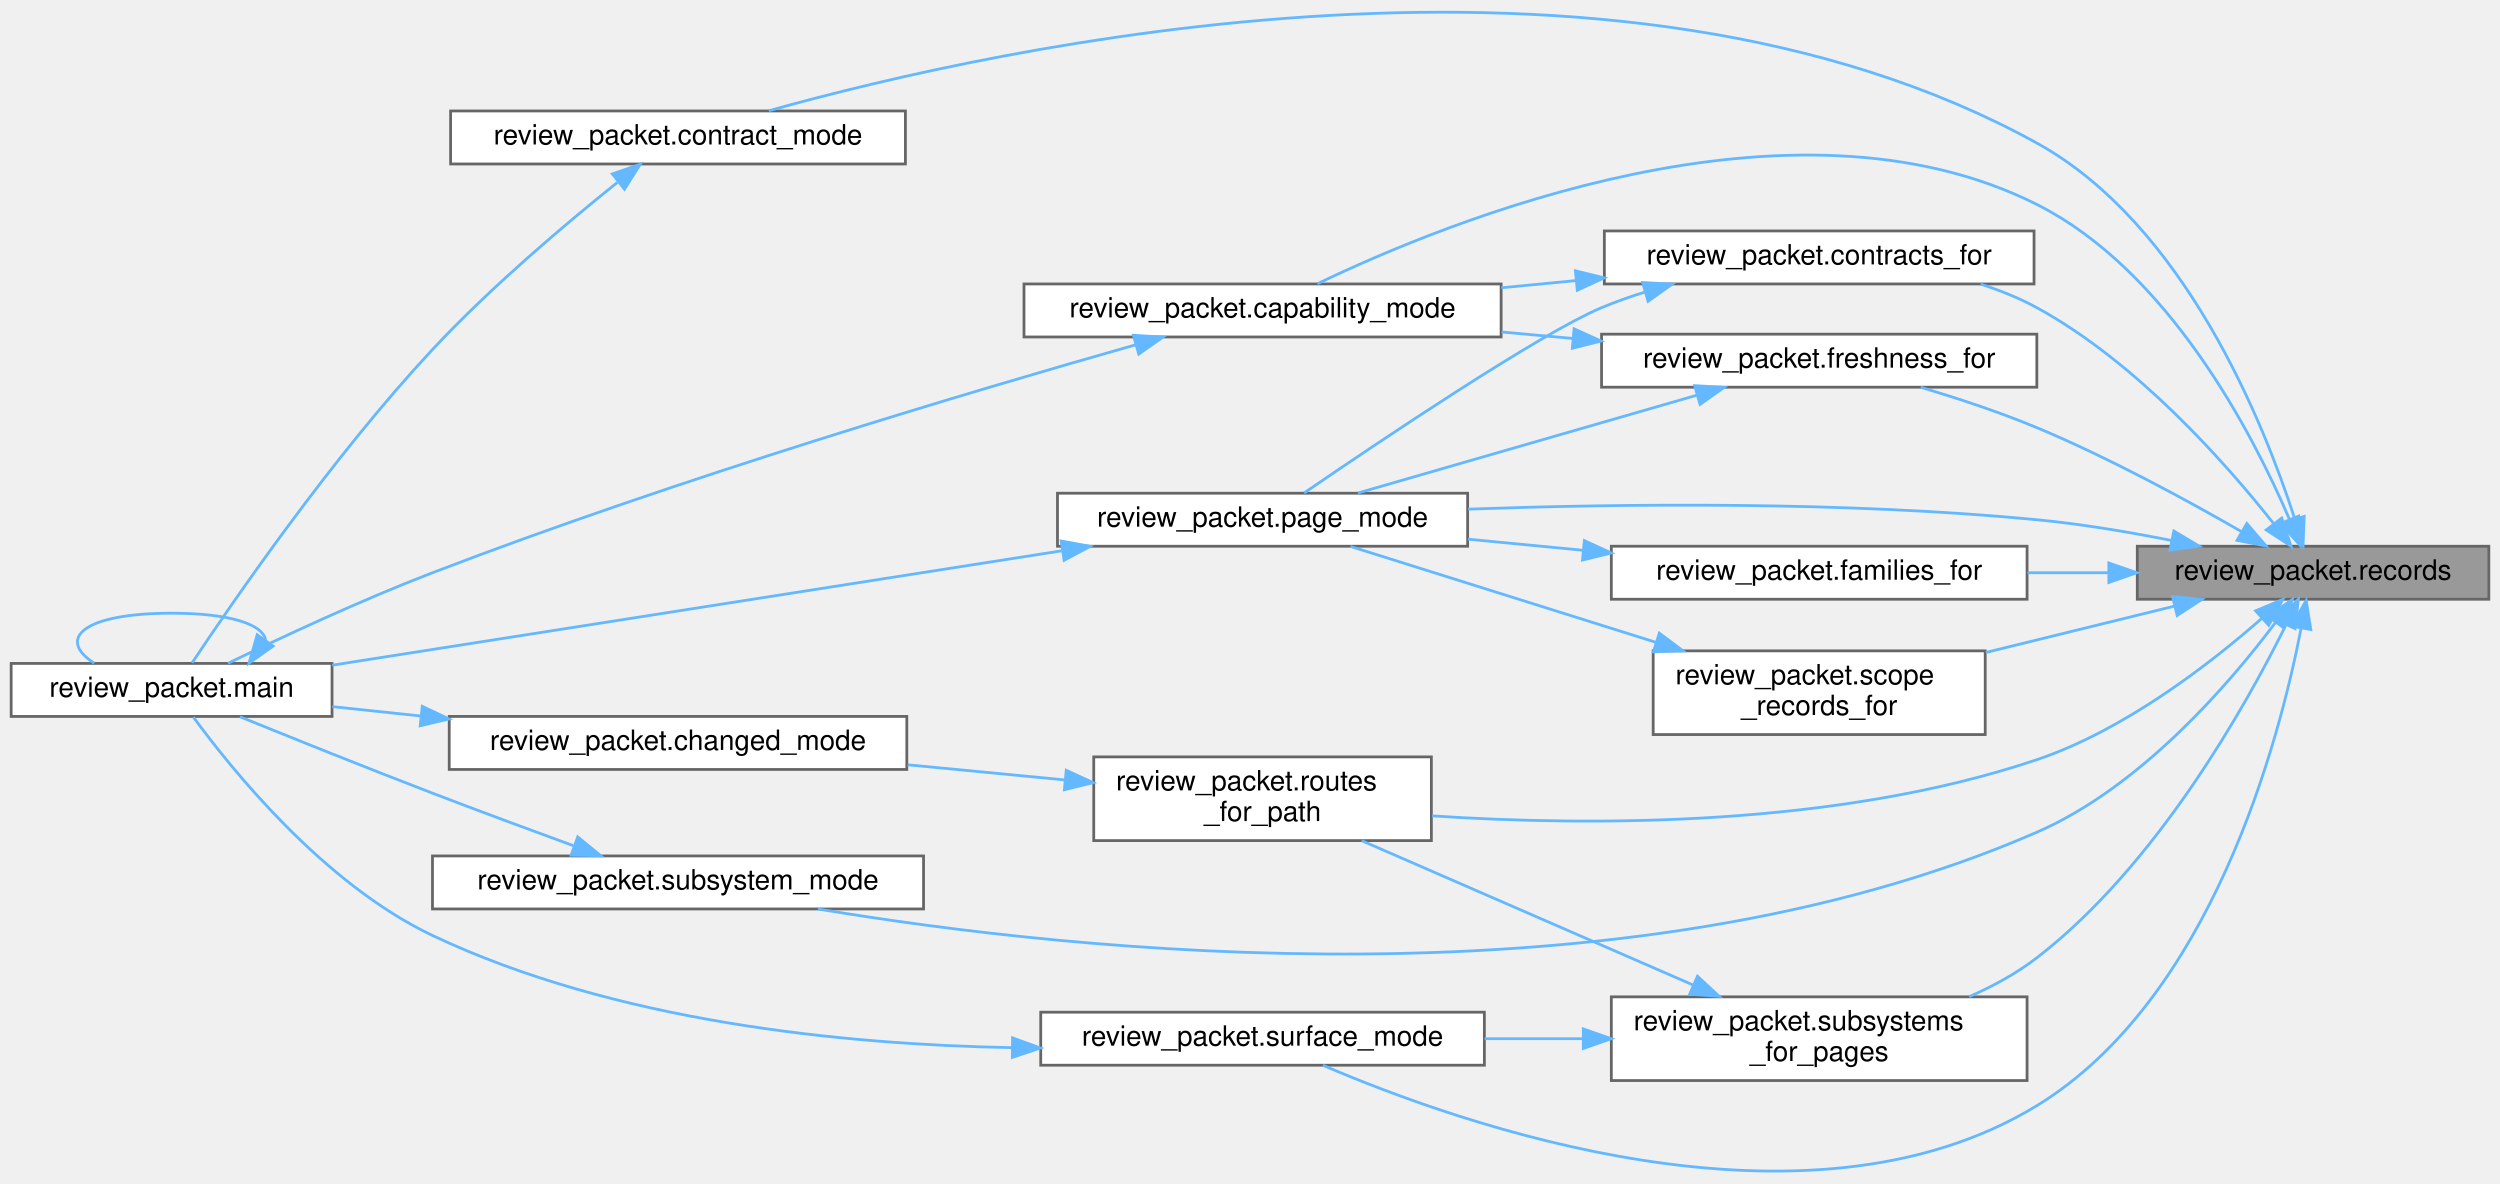
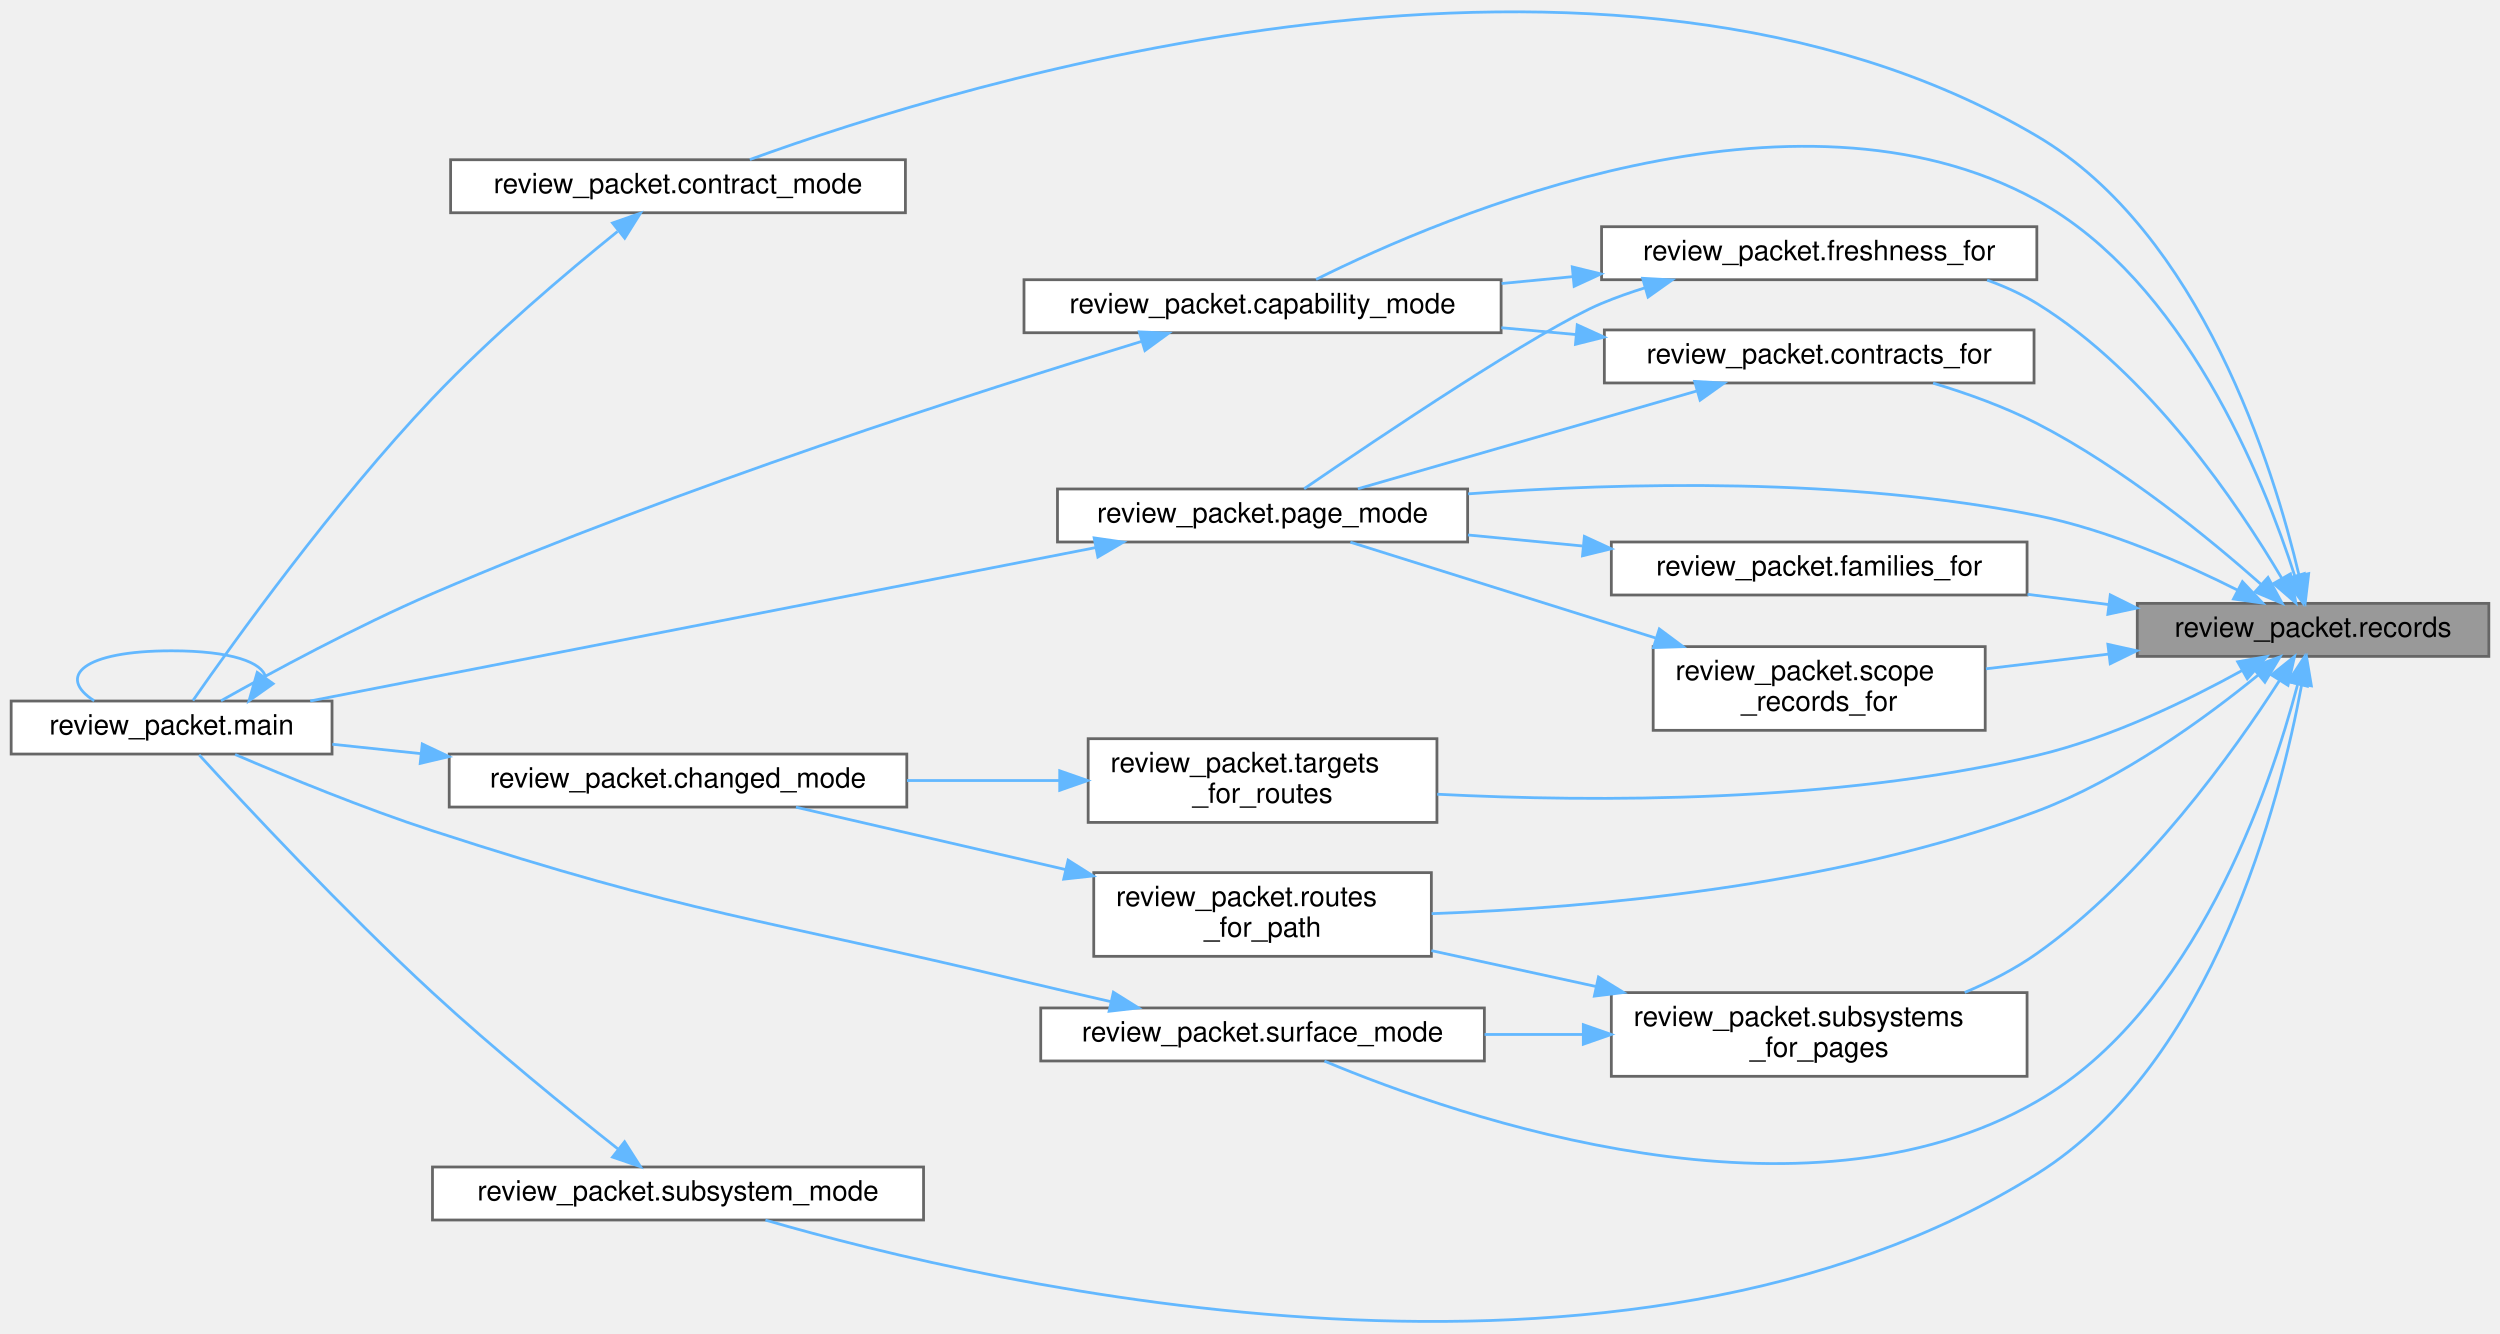
- <svg xmlns="http://www.w3.org/2000/svg" xmlns:xlink="http://www.w3.org/1999/xlink" width="896pt" height="424pt" viewBox="0.00 0.00 896.00 423.98">
-   <g id="graph0" class="graph" transform="scale(1 1) rotate(0) translate(4 419.98)">
+ <svg xmlns="http://www.w3.org/2000/svg" xmlns:xlink="http://www.w3.org/1999/xlink" width="896pt" height="478pt" viewBox="0.00 0.00 896.00 477.96">
+   <g id="graph0" class="graph" transform="scale(1 1) rotate(0) translate(4 473.96)">
    <g id="Node000001" class="node">
      <g id="a_Node000001">
        <a xlink:title="Read one registry list.">
-           <polygon fill="#999999" stroke="#666666" points="888,-224.22 762,-224.22 762,-205.22 888,-205.22 888,-224.22" />
-           <text text-anchor="middle" x="825" y="-212.22" font-family="Helvetica,sans-Serif" font-size="10.00">review_packet.records</text>
+           <polygon fill="#999999" stroke="#666666" points="888,-257.73 762,-257.73 762,-238.73 888,-238.73 888,-257.73" />
+           <text text-anchor="middle" x="825" y="-245.73" font-family="Helvetica,sans-Serif" font-size="10.00">review_packet.records</text>
        </a>
      </g>
    </g>
    <g id="Node000002" class="node">
      <g id="a_Node000002">
        <a xlink:href="namespacereview__packet.html#ada2cca733865e7ba2260793750ecdca0" target="_top" xlink:title="Join one capability family across symbols, pages, contracts, evidence, and subsystems.">
-           <polygon fill="white" stroke="#666666" points="534,-318.22 363,-318.22 363,-299.22 534,-299.22 534,-318.22" />
-           <text text-anchor="middle" x="448.5" y="-306.22" font-family="Helvetica,sans-Serif" font-size="10.00">review_packet.capability_mode</text>
+           <polygon fill="white" stroke="#666666" points="534,-373.73 363,-373.73 363,-354.73 534,-354.73 534,-373.73" />
+           <text text-anchor="middle" x="448.5" y="-361.73" font-family="Helvetica,sans-Serif" font-size="10.00">review_packet.capability_mode</text>
        </a>
      </g>
    </g>
    <g id="edge1_Node000001_Node000002" class="edge">
      <g id="a_edge1_Node000001_Node000002">
        <a xlink:title=" ">
-           <path fill="none" stroke="#63b8ff" d="M816.49,-233.99C803.4,-264.52 773.21,-322.97 726,-346.72 637.7,-391.14 514.55,-340.64 468.16,-318.29" />
-           <polygon fill="#63b8ff" stroke="#63b8ff" points="819.84,-235.04 820.4,-224.46 813.37,-232.38 819.84,-235.04" />
+           <path fill="none" stroke="#63b8ff" d="M818.41,-267.66C807.32,-302.16 778.89,-373.19 726,-402.23 638.92,-450.03 514,-396.9 467.68,-373.84" />
+           <polygon fill="#63b8ff" stroke="#63b8ff" points="821.84,-268.43 821.41,-257.85 815.14,-266.39 821.84,-268.43" />
        </a>
      </g>
    </g>
    <g id="Node000004" class="node">
      <g id="a_Node000004">
        <a xlink:href="namespacereview__packet.html#a4d99a2f7cbe64e89501531bdda6655b3" target="_top" xlink:title="Print a review packet for one invariant contract.">
-           <polygon fill="white" stroke="#666666" points="320.5,-380.22 157.5,-380.22 157.5,-361.22 320.5,-361.22 320.5,-380.22" />
-           <text text-anchor="middle" x="239" y="-368.22" font-family="Helvetica,sans-Serif" font-size="10.00">review_packet.contract_mode</text>
+           <polygon fill="white" stroke="#666666" points="320.5,-416.73 157.5,-416.73 157.5,-397.73 320.5,-397.73 320.5,-416.73" />
+           <text text-anchor="middle" x="239" y="-404.73" font-family="Helvetica,sans-Serif" font-size="10.00">review_packet.contract_mode</text>
        </a>
      </g>
    </g>
    <g id="edge4_Node000001_Node000004" class="edge">
      <g id="a_edge4_Node000001_Node000004">
        <a xlink:title=" ">
-           <path fill="none" stroke="#63b8ff" d="M818.4,-234.14C807.29,-268.6 778.83,-339.58 726,-368.72 574.18,-452.47 352.93,-403.05 271.55,-380.3" />
-           <polygon fill="#63b8ff" stroke="#63b8ff" points="821.82,-234.92 821.41,-224.33 815.13,-232.87 821.82,-234.92" />
+           <path fill="none" stroke="#63b8ff" d="M819.98,-267.8C810.92,-306.15 784.94,-390.49 726,-425.23 571.97,-516.01 340.24,-444.29 264.74,-416.79" />
+           <polygon fill="#63b8ff" stroke="#63b8ff" points="823.43,-268.4 822.18,-257.87 816.6,-266.88 823.43,-268.4" />
        </a>
      </g>
    </g>
    <g id="Node000005" class="node">
      <g id="a_Node000005">
        <a xlink:href="namespacereview__packet.html#ae1326273c5c1e1db0f1ac0ab76658772" target="_top" xlink:title="Invariant contracts that own or depend on a page.">
-           <polygon fill="white" stroke="#666666" points="725,-337.22 571,-337.22 571,-318.22 725,-318.22 725,-337.22" />
-           <text text-anchor="middle" x="648" y="-325.22" font-family="Helvetica,sans-Serif" font-size="10.00">review_packet.contracts_for</text>
+           <polygon fill="white" stroke="#666666" points="725,-355.73 571,-355.73 571,-336.73 725,-336.73 725,-355.73" />
+           <text text-anchor="middle" x="648" y="-343.73" font-family="Helvetica,sans-Serif" font-size="10.00">review_packet.contracts_for</text>
        </a>
      </g>
    </g>
    <g id="edge6_Node000001_Node000005" class="edge">
      <g id="a_edge6_Node000001_Node000005">
        <a xlink:title=" ">
-           <path fill="none" stroke="#63b8ff" d="M810.9,-232.29C793.81,-253.91 761.83,-290.16 726,-309.72 719.73,-313.14 712.84,-315.92 705.82,-318.17" />
-           <polygon fill="#63b8ff" stroke="#63b8ff" points="813.76,-234.32 817.09,-224.26 808.21,-230.05 813.76,-234.32" />
+           <path fill="none" stroke="#63b8ff" d="M806.5,-264.44C787.82,-281 756.73,-306.45 726,-322.23 714.42,-328.18 701.09,-332.97 688.81,-336.66" />
+           <polygon fill="#63b8ff" stroke="#63b8ff" points="808.85,-267.03 813.94,-257.74 804.17,-261.83 808.85,-267.03" />
        </a>
      </g>
    </g>
    <g id="Node000006" class="node">
      <g id="a_Node000006">
        <a xlink:href="namespacereview__packet.html#a79c73169612996a0e680ac89ebad7ec6" target="_top" xlink:title="Print the original page-scoped review packet with explicit route status and xrefs.">
-           <polygon fill="white" stroke="#666666" points="522,-243.22 375,-243.22 375,-224.22 522,-224.22 522,-243.22" />
-           <text text-anchor="middle" x="448.5" y="-231.22" font-family="Helvetica,sans-Serif" font-size="10.00">review_packet.page_mode</text>
+           <polygon fill="white" stroke="#666666" points="522,-298.73 375,-298.73 375,-279.73 522,-279.73 522,-298.73" />
+           <text text-anchor="middle" x="448.5" y="-286.73" font-family="Helvetica,sans-Serif" font-size="10.00">review_packet.page_mode</text>
        </a>
      </g>
    </g>
    <g id="edge15_Node000001_Node000006" class="edge">
      <g id="a_edge15_Node000001_Node000006">
        <a xlink:title=" ">
-           <path fill="none" stroke="#63b8ff" d="M774.35,-226.26C758.95,-229.32 741.85,-232.2 726,-233.72 657.07,-240.34 578.03,-239.5 522.16,-237.51" />
-           <polygon fill="#63b8ff" stroke="#63b8ff" points="775.11,-229.68 784.2,-224.23 773.7,-222.82 775.11,-229.68" />
+           <path fill="none" stroke="#63b8ff" d="M797.94,-262.48C778.69,-272.16 751.52,-284.1 726,-289.23 657.87,-302.9 578.39,-301.11 522.17,-296.98" />
+           <polygon fill="#63b8ff" stroke="#63b8ff" points="799.69,-265.52 806.96,-257.82 796.47,-259.3 799.69,-265.52" />
        </a>
      </g>
    </g>
    <g id="Node000007" class="node">
      <g id="a_Node000007">
        <a xlink:href="namespacereview__packet.html#aee0c069840ddc8ddb8f134d16e378594" target="_top" xlink:title="Capability families whose entries live on a page.">
-           <polygon fill="white" stroke="#666666" points="722.5,-224.22 573.5,-224.22 573.5,-205.22 722.5,-205.22 722.5,-224.22" />
-           <text text-anchor="middle" x="648" y="-212.22" font-family="Helvetica,sans-Serif" font-size="10.00">review_packet.families_for</text>
+           <polygon fill="white" stroke="#666666" points="722.5,-279.73 573.5,-279.73 573.5,-260.73 722.5,-260.73 722.5,-279.73" />
+           <text text-anchor="middle" x="648" y="-267.73" font-family="Helvetica,sans-Serif" font-size="10.00">review_packet.families_for</text>
        </a>
      </g>
    </g>
    <g id="edge10_Node000001_Node000007" class="edge">
      <g id="a_edge10_Node000001_Node000007">
        <a xlink:title=" ">
-           <path fill="none" stroke="#63b8ff" d="M751.57,-214.72C742.02,-214.72 732.23,-214.72 722.66,-214.72" />
-           <polygon fill="#63b8ff" stroke="#63b8ff" points="751.81,-218.22 761.81,-214.72 751.81,-211.22 751.81,-218.22" />
+           <path fill="none" stroke="#63b8ff" d="M751.87,-257.29C742.23,-258.51 732.33,-259.75 722.66,-260.97" />
+           <polygon fill="#63b8ff" stroke="#63b8ff" points="752.32,-260.77 761.81,-256.05 751.45,-253.82 752.32,-260.77" />
        </a>
      </g>
    </g>
    <g id="Node000008" class="node">
      <g id="a_Node000008">
        <a xlink:href="namespacereview__packet.html#aeeb2b5401e01345583e5bab3e28b0784" target="_top" xlink:title="Freshness surfaces that route review to a page.">
-           <polygon fill="white" stroke="#666666" points="726,-300.22 570,-300.22 570,-281.22 726,-281.22 726,-300.22" />
-           <text text-anchor="middle" x="648" y="-288.22" font-family="Helvetica,sans-Serif" font-size="10.00">review_packet.freshness_for</text>
+           <polygon fill="white" stroke="#666666" points="726,-392.73 570,-392.73 570,-373.73 726,-373.73 726,-392.73" />
+           <text text-anchor="middle" x="648" y="-380.73" font-family="Helvetica,sans-Serif" font-size="10.00">review_packet.freshness_for</text>
        </a>
      </g>
    </g>
    <g id="edge12_Node000001_Node000008" class="edge">
      <g id="a_edge12_Node000001_Node000008">
        <a xlink:title=" ">
-           <path fill="none" stroke="#63b8ff" d="M799.34,-229.46C779.88,-240.67 751.82,-255.96 726,-266.72 712.69,-272.27 697.62,-277.24 684.37,-281.2" />
-           <polygon fill="#63b8ff" stroke="#63b8ff" points="801.27,-232.38 808.15,-224.32 797.75,-226.33 801.27,-232.38" />
+           <path fill="none" stroke="#63b8ff" d="M813.73,-266.82C798.25,-293.01 766.42,-340.36 726,-365.23 720.5,-368.61 714.43,-371.35 708.18,-373.59" />
+           <polygon fill="#63b8ff" stroke="#63b8ff" points="816.9,-268.32 818.84,-257.9 810.83,-264.84 816.9,-268.32" />
        </a>
      </g>
    </g>
    <g id="Node000009" class="node">
      <g id="a_Node000009">
        <a xlink:href="namespacereview__packet.html#af7ff620cc10e314e11ce285ea72ff5de" target="_top" xlink:title="Find declared capabilities, surfaces, contracts, and subsystems touching a path.">
-           <polygon fill="white" stroke="#666666" points="509,-148.72 388,-148.72 388,-118.72 509,-118.72 509,-148.72" />
-           <text text-anchor="start" x="396" y="-136.72" font-family="Helvetica,sans-Serif" font-size="10.00">review_packet.routes</text>
-           <text text-anchor="middle" x="448.5" y="-125.72" font-family="Helvetica,sans-Serif" font-size="10.00">_for_path</text>
+           <polygon fill="white" stroke="#666666" points="509,-161.23 388,-161.23 388,-131.23 509,-131.23 509,-161.23" />
+           <text text-anchor="start" x="396" y="-149.23" font-family="Helvetica,sans-Serif" font-size="10.00">review_packet.routes</text>
+           <text text-anchor="middle" x="448.5" y="-138.23" font-family="Helvetica,sans-Serif" font-size="10.00">_for_path</text>
        </a>
      </g>
    </g>
    <g id="edge16_Node000001_Node000009" class="edge">
      <g id="a_edge16_Node000001_Node000009">
        <a xlink:title=" ">
-           <path fill="none" stroke="#63b8ff" d="M806.62,-198.36C788.21,-182.18 757.5,-158.34 726,-147.72 654.38,-123.58 566.42,-123.81 509.21,-127.59" />
-           <polygon fill="#63b8ff" stroke="#63b8ff" points="804.41,-201.07 814.17,-205.18 809.1,-195.88 804.41,-201.07" />
+           <path fill="none" stroke="#63b8ff" d="M805.43,-232.13C786.72,-216.87 756.33,-194.62 726,-183.23 654.59,-156.4 566.39,-148.58 509.09,-146.53" />
+           <polygon fill="#63b8ff" stroke="#63b8ff" points="803.25,-234.87 813.17,-238.59 807.74,-229.49 803.25,-234.87" />
        </a>
      </g>
    </g>
    <g id="Node000011" class="node">
      <g id="a_Node000011">
        <a xlink:href="namespacereview__packet.html#a5070b1bf752362724ffd397e4095f170" target="_top" xlink:title="Scope records that name a page as a disclosure or activation surface.">
-           <polygon fill="white" stroke="#666666" points="707.5,-186.72 588.5,-186.72 588.5,-156.72 707.5,-156.72 707.5,-186.72" />
-           <text text-anchor="start" x="596.5" y="-174.72" font-family="Helvetica,sans-Serif" font-size="10.00">review_packet.scope</text>
-           <text text-anchor="middle" x="648" y="-163.72" font-family="Helvetica,sans-Serif" font-size="10.00">_records_for</text>
+           <polygon fill="white" stroke="#666666" points="707.5,-242.23 588.5,-242.23 588.5,-212.23 707.5,-212.23 707.5,-242.23" />
+           <text text-anchor="start" x="596.5" y="-230.23" font-family="Helvetica,sans-Serif" font-size="10.00">review_packet.scope</text>
+           <text text-anchor="middle" x="648" y="-219.23" font-family="Helvetica,sans-Serif" font-size="10.00">_records_for</text>
        </a>
      </g>
    </g>
    <g id="edge19_Node000001_Node000011" class="edge">
      <g id="a_edge19_Node000001_Node000011">
        <a xlink:title=" ">
-           <path fill="none" stroke="#63b8ff" d="M775.21,-202.73C754.27,-197.59 729.62,-191.53 707.69,-186.14" />
-           <polygon fill="#63b8ff" stroke="#63b8ff" points="774.62,-206.19 785.16,-205.18 776.29,-199.39 774.62,-206.19" />
+           <path fill="none" stroke="#63b8ff" d="M751.78,-239.56C737.13,-237.8 721.89,-235.97 707.77,-234.28" />
+           <polygon fill="#63b8ff" stroke="#63b8ff" points="751.46,-243.05 761.81,-240.76 752.3,-236.1 751.46,-243.05" />
        </a>
      </g>
    </g>
    <g id="Node000012" class="node">
      <g id="a_Node000012">
        <a xlink:href="namespacereview__packet.html#a324df8425a5f0180b7b9f8a609b6745b" target="_top" xlink:title="Join one subsystem across capability families, obligation pages, contracts, and evidence.">
-           <polygon fill="white" stroke="#666666" points="327,-113.22 151,-113.22 151,-94.22 327,-94.22 327,-113.22" />
-           <text text-anchor="middle" x="239" y="-101.22" font-family="Helvetica,sans-Serif" font-size="10.00">review_packet.subsystem_mode</text>
+           <polygon fill="white" stroke="#666666" points="327,-55.73 151,-55.73 151,-36.73 327,-36.73 327,-55.73" />
+           <text text-anchor="middle" x="239" y="-43.73" font-family="Helvetica,sans-Serif" font-size="10.00">review_packet.subsystem_mode</text>
        </a>
      </g>
    </g>
    <g id="edge21_Node000001_Node000012" class="edge">
      <g id="a_edge21_Node000001_Node000012">
        <a xlink:title=" ">
-           <path fill="none" stroke="#63b8ff" d="M811.55,-196.9C794.93,-174.76 763.23,-137.94 726,-121.72 577.96,-57.23 379.87,-79.05 289.13,-94.22" />
-           <polygon fill="#63b8ff" stroke="#63b8ff" points="808.82,-199.1 817.53,-205.12 814.48,-194.98 808.82,-199.1" />
+           <path fill="none" stroke="#63b8ff" d="M820.91,-228.52C813.29,-187.39 789.39,-92.95 726,-53.23 577.98,39.52 351.58,-13.14 270.33,-36.7" />
+           <polygon fill="#63b8ff" stroke="#63b8ff" points="817.51,-229.35 822.65,-238.61 824.4,-228.17 817.51,-229.35" />
        </a>
      </g>
    </g>
    <g id="Node000013" class="node">
      <g id="a_Node000013">
        <a xlink:href="namespacereview__packet.html#a51a99e1a48f5b6ff66dfdfac5af52dff" target="_top" xlink:title="Find subsystem records routed through any supplied page.">
-           <polygon fill="white" stroke="#666666" points="722.5,-62.72 573.5,-62.72 573.5,-32.72 722.5,-32.72 722.5,-62.72" />
-           <text text-anchor="start" x="581.5" y="-50.72" font-family="Helvetica,sans-Serif" font-size="10.00">review_packet.subsystems</text>
-           <text text-anchor="middle" x="648" y="-39.72" font-family="Helvetica,sans-Serif" font-size="10.00">_for_pages</text>
+           <polygon fill="white" stroke="#666666" points="722.5,-118.23 573.5,-118.23 573.5,-88.23 722.5,-88.23 722.5,-118.23" />
+           <text text-anchor="start" x="581.5" y="-106.23" font-family="Helvetica,sans-Serif" font-size="10.00">review_packet.subsystems</text>
+           <text text-anchor="middle" x="648" y="-95.23" font-family="Helvetica,sans-Serif" font-size="10.00">_for_pages</text>
        </a>
      </g>
    </g>
    <g id="edge23_Node000001_Node000013" class="edge">
      <g id="a_edge23_Node000001_Node000013">
        <a xlink:title=" ">
-           <path fill="none" stroke="#63b8ff" d="M815.33,-196.08C800.81,-166.75 768.88,-109.78 726,-76.72 718.76,-71.14 710.33,-66.54 701.75,-62.77" />
-           <polygon fill="#63b8ff" stroke="#63b8ff" points="812.24,-197.72 819.73,-205.22 818.55,-194.69 812.24,-197.72" />
+           <path fill="none" stroke="#63b8ff" d="M812.99,-230.12C796.82,-204.92 764.39,-159.33 726,-132.23 718.18,-126.71 709.18,-122.09 700.15,-118.28" />
+           <polygon fill="#63b8ff" stroke="#63b8ff" points="810.09,-232.08 818.37,-238.7 816.02,-228.36 810.09,-232.08" />
        </a>
      </g>
    </g>
    <g id="Node000014" class="node">
      <g id="a_Node000014">
        <a xlink:href="namespacereview__packet.html#a0fc284fc8bb37d8a9dcfb51ee100d972" target="_top" xlink:title="Join one freshness surface across watched paths, pages, contracts, families, and subsystems.">
-           <polygon fill="white" stroke="#666666" points="528,-57.22 369,-57.22 369,-38.22 528,-38.22 528,-57.22" />
-           <text text-anchor="middle" x="448.5" y="-45.22" font-family="Helvetica,sans-Serif" font-size="10.00">review_packet.surface_mode</text>
+           <polygon fill="white" stroke="#666666" points="528,-112.73 369,-112.73 369,-93.73 528,-93.73 528,-112.73" />
+           <text text-anchor="middle" x="448.5" y="-100.73" font-family="Helvetica,sans-Serif" font-size="10.00">review_packet.surface_mode</text>
        </a>
      </g>
    </g>
    <g id="edge27_Node000001_Node000014" class="edge">
      <g id="a_edge27_Node000001_Node000014">
        <a xlink:title=" ">
-           <path fill="none" stroke="#63b8ff" d="M820.71,-194.77C812.8,-154.02 788.5,-61.9 726,-23.72 642.94,27.02 518.8,-17.26 470.13,-38.2" />
-           <polygon fill="#63b8ff" stroke="#63b8ff" points="817.3,-195.59 822.53,-204.81 824.19,-194.35 817.3,-195.59" />
+           <path fill="none" stroke="#63b8ff" d="M819.43,-228.51C809.63,-191.39 782.73,-111.91 726,-79.23 642.08,-30.88 519.49,-73.25 470.68,-93.68" />
+           <polygon fill="#63b8ff" stroke="#63b8ff" points="816.12,-229.72 821.93,-238.58 822.91,-228.03 816.12,-229.72" />
+         </a>
+       </g>
+     </g>
+     <g id="Node000015" class="node">
+       <g id="a_Node000015">
+         <a xlink:href="namespacereview__packet.html#a4741a06d277f1a83d43793face6826dd" target="_top" xlink:title="Make targets declared as evidence by the narrowest owner a path routes to.">
+           <polygon fill="white" stroke="#666666" points="511,-209.23 386,-209.23 386,-179.23 511,-179.23 511,-209.23" />
+           <text text-anchor="start" x="394" y="-197.23" font-family="Helvetica,sans-Serif" font-size="10.00">review_packet.targets</text>
+           <text text-anchor="middle" x="448.5" y="-186.23" font-family="Helvetica,sans-Serif" font-size="10.00">_for_routes</text>
+         </a>
+       </g>
+     </g>
+     <g id="edge28_Node000001_Node000015" class="edge">
+       <g id="a_edge28_Node000001_Node000015">
+         <a xlink:title=" ">
+           <path fill="none" stroke="#63b8ff" d="M799.7,-233.75C780.44,-223.11 752.47,-209.47 726,-203.23 653.66,-186.17 567.74,-186.45 511.09,-189.33" />
+           <polygon fill="#63b8ff" stroke="#63b8ff" points="797.98,-236.8 808.41,-238.68 801.43,-230.71 797.98,-236.8" />
        </a>
      </g>
    </g>
    <g id="Node000003" class="node">
      <g id="a_Node000003">
        <a xlink:href="namespacereview__packet.html#a9f2f07f4e3cc2957a31fb059f9babf2a" target="_top" xlink:title="Dispatch the requested bounded route and preserve differentiated exit states.">
-           <polygon fill="white" stroke="#666666" points="115,-182.22 0,-182.22 0,-163.22 115,-163.22 115,-182.22" />
-           <text text-anchor="middle" x="57.5" y="-170.22" font-family="Helvetica,sans-Serif" font-size="10.00">review_packet.main</text>
+           <polygon fill="white" stroke="#666666" points="115,-222.73 0,-222.73 0,-203.73 115,-203.73 115,-222.73" />
+           <text text-anchor="middle" x="57.5" y="-210.73" font-family="Helvetica,sans-Serif" font-size="10.00">review_packet.main</text>
        </a>
      </g>
    </g>
    <g id="edge2_Node000002_Node000003" class="edge">
      <g id="a_edge2_Node000002_Node000003">
        <a xlink:title=" ">
-           <path fill="none" stroke="#63b8ff" d="M403.14,-296.45C344.67,-279.87 238.92,-248.48 151,-214.72 125.15,-204.8 96.22,-191.25 77.7,-182.25" />
-           <polygon fill="#63b8ff" stroke="#63b8ff" points="402.22,-299.83 412.8,-299.18 404.13,-293.09 402.22,-299.83" />
+           <path fill="none" stroke="#63b8ff" d="M405.31,-351.68C347.14,-333.91 239.48,-299.32 151,-261.23 123.75,-249.49 93.45,-233.09 75.19,-222.82" />
+           <polygon fill="#63b8ff" stroke="#63b8ff" points="404.31,-355.04 414.89,-354.59 406.34,-348.34 404.31,-355.04" />
        </a>
      </g>
    </g>
    <g id="edge3_Node000003_Node000003" class="edge">
      <g id="a_edge3_Node000003_Node000003">
        <a xlink:title=" ">
-           <path fill="none" stroke="#63b8ff" d="M91.18,-190.67C90.22,-196.04 78.99,-200.22 57.5,-200.22 25.51,-200.22 16.26,-190.96 29.76,-182.31" />
-           <polygon fill="#63b8ff" stroke="#63b8ff" points="93.89,-188.43 85.24,-182.31 88.18,-192.49 93.89,-188.43" />
+           <path fill="none" stroke="#63b8ff" d="M91.18,-231.17C90.22,-236.54 78.99,-240.73 57.5,-240.73 25.51,-240.73 16.26,-231.46 29.76,-222.81" />
+           <polygon fill="#63b8ff" stroke="#63b8ff" points="93.89,-228.94 85.24,-222.81 88.18,-232.99 93.89,-228.94" />
        </a>
      </g>
    </g>
    <g id="edge5_Node000004_Node000003" class="edge">
      <g id="a_edge5_Node000004_Node000003">
        <a xlink:title=" ">
-           <path fill="none" stroke="#63b8ff" d="M217.24,-354.6C198.91,-339.91 171.93,-317.15 151,-294.72 114.92,-256.05 79.04,-203.78 64.85,-182.42" />
-           <polygon fill="#63b8ff" stroke="#63b8ff" points="215.46,-357.66 225.47,-361.13 219.81,-352.17 215.46,-357.66" />
+           <path fill="none" stroke="#63b8ff" d="M217.32,-391.02C199.05,-376.28 172.11,-353.49 151,-331.23 115.54,-293.83 79.6,-243.69 65.13,-222.89" />
+           <polygon fill="#63b8ff" stroke="#63b8ff" points="215.53,-394.07 225.53,-397.57 219.9,-388.6 215.53,-394.07" />
        </a>
      </g>
    </g>
    <g id="edge7_Node000005_Node000002" class="edge">
      <g id="a_edge7_Node000005_Node000002">
        <a xlink:title=" ">
-           <path fill="none" stroke="#63b8ff" d="M560.94,-319.44C552.03,-318.59 542.98,-317.72 534.08,-316.86" />
-           <polygon fill="#63b8ff" stroke="#63b8ff" points="560.63,-322.93 570.92,-320.4 561.3,-315.96 560.63,-322.93" />
+           <path fill="none" stroke="#63b8ff" d="M560.94,-354.07C552.03,-354.88 542.98,-355.71 534.08,-356.52" />
+           <polygon fill="#63b8ff" stroke="#63b8ff" points="561.28,-357.55 570.92,-353.16 560.65,-350.58 561.28,-357.55" />
        </a>
      </g>
    </g>
    <g id="edge8_Node000005_Node000006" class="edge">
      <g id="a_edge8_Node000005_Node000006">
        <a xlink:title=" ">
-           <path fill="none" stroke="#63b8ff" d="M585.62,-315.35C580.26,-313.68 574.99,-311.81 570,-309.72 547.87,-300.46 490.08,-261.59 463.39,-243.31" />
-           <polygon fill="#63b8ff" stroke="#63b8ff" points="584.72,-318.73 595.3,-318.15 586.66,-312.01 584.72,-318.73" />
+           <path fill="none" stroke="#63b8ff" d="M604.09,-333.84C567.62,-323.32 516.03,-308.43 482.66,-298.8" />
+           <polygon fill="#63b8ff" stroke="#63b8ff" points="603.36,-337.28 613.94,-336.69 605.31,-330.55 603.36,-337.28" />
        </a>
      </g>
    </g>
    <g id="edge9_Node000006_Node000003" class="edge">
      <g id="a_edge9_Node000006_Node000003">
        <a xlink:title=" ">
-           <path fill="none" stroke="#63b8ff" d="M376.4,-222.57C301.24,-210.79 184.2,-192.43 115.06,-181.59" />
-           <polygon fill="#63b8ff" stroke="#63b8ff" points="376.3,-226.1 386.72,-224.19 377.38,-219.18 376.3,-226.1" />
+           <path fill="none" stroke="#63b8ff" d="M388.62,-277.72C311.76,-262.71 178.63,-236.7 107.17,-222.74" />
+           <polygon fill="#63b8ff" stroke="#63b8ff" points="388.14,-281.2 398.63,-279.68 389.48,-274.33 388.14,-281.2" />
        </a>
      </g>
    </g>
    <g id="edge11_Node000007_Node000006" class="edge">
      <g id="a_edge11_Node000007_Node000006">
        <a xlink:title=" ">
-           <path fill="none" stroke="#63b8ff" d="M563.12,-222.79C549.48,-224.1 535.46,-225.45 522.12,-226.74" />
-           <polygon fill="#63b8ff" stroke="#63b8ff" points="563.84,-226.24 573.46,-221.8 563.17,-219.27 563.84,-226.24" />
+           <path fill="none" stroke="#63b8ff" d="M563.12,-278.3C549.48,-279.61 535.46,-280.96 522.12,-282.24" />
+           <polygon fill="#63b8ff" stroke="#63b8ff" points="563.84,-281.74 573.46,-277.3 563.17,-274.78 563.84,-281.74" />
        </a>
      </g>
    </g>
    <g id="edge13_Node000008_Node000002" class="edge">
      <g id="a_edge13_Node000008_Node000002">
        <a xlink:title=" ">
-           <path fill="none" stroke="#63b8ff" d="M559.57,-298.69C551.13,-299.46 542.58,-300.24 534.17,-301.01" />
-           <polygon fill="#63b8ff" stroke="#63b8ff" points="560.15,-302.15 569.79,-297.76 559.52,-295.18 560.15,-302.15" />
+           <path fill="none" stroke="#63b8ff" d="M559.57,-374.82C551.13,-374 542.58,-373.18 534.17,-372.37" />
+           <polygon fill="#63b8ff" stroke="#63b8ff" points="559.5,-378.33 569.79,-375.8 560.17,-371.36 559.5,-378.33" />
        </a>
      </g>
    </g>
    <g id="edge14_Node000008_Node000006" class="edge">
      <g id="a_edge14_Node000008_Node000006">
        <a xlink:title=" ">
-           <path fill="none" stroke="#63b8ff" d="M604.09,-278.34C567.62,-267.81 516.03,-252.92 482.66,-243.29" />
-           <polygon fill="#63b8ff" stroke="#63b8ff" points="603.36,-281.77 613.94,-281.18 605.31,-275.05 603.36,-281.77" />
+           <path fill="none" stroke="#63b8ff" d="M585.62,-370.85C580.26,-369.18 574.99,-367.31 570,-365.23 547.87,-355.97 490.08,-317.1 463.39,-298.81" />
+           <polygon fill="#63b8ff" stroke="#63b8ff" points="584.72,-374.24 595.3,-373.65 586.66,-367.51 584.72,-374.24" />
        </a>
      </g>
    </g>
    <g id="Node000010" class="node">
      <g id="a_Node000010">
        <a xlink:href="namespacereview__packet.html#a18004a87705368fd791a61ebfb6f850b" target="_top" xlink:title="Report declared routing coverage for current working-tree changes.">
-           <polygon fill="white" stroke="#666666" points="321,-163.22 157,-163.22 157,-144.22 321,-144.22 321,-163.22" />
-           <text text-anchor="middle" x="239" y="-151.22" font-family="Helvetica,sans-Serif" font-size="10.00">review_packet.changed_mode</text>
+           <polygon fill="white" stroke="#666666" points="321,-203.73 157,-203.73 157,-184.73 321,-184.73 321,-203.73" />
+           <text text-anchor="middle" x="239" y="-191.73" font-family="Helvetica,sans-Serif" font-size="10.00">review_packet.changed_mode</text>
        </a>
      </g>
    </g>
    <g id="edge17_Node000009_Node000010" class="edge">
      <g id="a_edge17_Node000009_Node000010">
        <a xlink:title=" ">
-           <path fill="none" stroke="#63b8ff" d="M377.61,-140.46C359.53,-142.2 339.92,-144.09 321.31,-145.89" />
-           <polygon fill="#63b8ff" stroke="#63b8ff" points="378.14,-143.92 387.76,-139.48 377.47,-136.96 378.14,-143.92" />
+           <path fill="none" stroke="#63b8ff" d="M377.97,-162.31C345.88,-169.73 308.86,-178.3 281.26,-184.68" />
+           <polygon fill="#63b8ff" stroke="#63b8ff" points="378.81,-165.71 387.76,-160.05 377.23,-158.89 378.81,-165.71" />
        </a>
      </g>
    </g>
    <g id="edge18_Node000010_Node000003" class="edge">
      <g id="a_edge18_Node000010_Node000003">
        <a xlink:title=" ">
-           <path fill="none" stroke="#63b8ff" d="M146.96,-163.36C136.1,-164.51 125.27,-165.66 115.1,-166.73" />
-           <polygon fill="#63b8ff" stroke="#63b8ff" points="147.34,-166.84 156.91,-162.31 146.6,-159.88 147.34,-166.84" />
+           <path fill="none" stroke="#63b8ff" d="M146.96,-203.86C136.1,-205.01 125.27,-206.16 115.1,-207.24" />
+           <polygon fill="#63b8ff" stroke="#63b8ff" points="147.34,-207.34 156.91,-202.81 146.6,-200.38 147.34,-207.34" />
        </a>
      </g>
    </g>
    <g id="edge20_Node000011_Node000006" class="edge">
      <g id="a_edge20_Node000011_Node000006">
        <a xlink:title=" ">
-           <path fill="none" stroke="#63b8ff" d="M589.35,-189.82C553.58,-201.05 509.04,-215.03 479.97,-224.16" />
-           <polygon fill="#63b8ff" stroke="#63b8ff" points="590.7,-193.07 599.19,-186.73 588.6,-186.39 590.7,-193.07" />
+           <path fill="none" stroke="#63b8ff" d="M589.35,-245.32C553.58,-256.55 509.04,-270.54 479.97,-279.66" />
+           <polygon fill="#63b8ff" stroke="#63b8ff" points="590.7,-248.57 599.19,-242.24 588.6,-241.89 590.7,-248.57" />
        </a>
      </g>
    </g>
    <g id="edge22_Node000012_Node000003" class="edge">
      <g id="a_edge22_Node000012_Node000003">
        <a xlink:title=" ">
-           <path fill="none" stroke="#63b8ff" d="M201.48,-116.9C185.89,-122.59 167.52,-129.38 151,-135.72 127.42,-144.77 100.65,-155.53 82,-163.11" />
-           <polygon fill="#63b8ff" stroke="#63b8ff" points="203.07,-120.04 211.27,-113.33 200.68,-113.46 203.07,-120.04" />
+           <path fill="none" stroke="#63b8ff" d="M217.48,-62.19C199.51,-76.4 172.92,-98.01 151,-118.23 118.85,-147.88 83.47,-185.85 67.36,-203.45" />
+           <polygon fill="#63b8ff" stroke="#63b8ff" points="219.85,-64.77 225.55,-55.84 215.52,-59.27 219.85,-64.77" />
        </a>
      </g>
    </g>
    <g id="edge24_Node000013_Node000009" class="edge">
      <g id="a_edge24_Node000013_Node000009">
        <a xlink:title=" ">
-           <path fill="none" stroke="#63b8ff" d="M602.88,-66.93C566.98,-82.57 517.03,-104.32 484.01,-118.7" />
-           <polygon fill="#63b8ff" stroke="#63b8ff" points="604.37,-70.1 612.15,-62.9 601.58,-63.68 604.37,-70.1" />
+           <path fill="none" stroke="#63b8ff" d="M568.06,-120.41C548.37,-124.7 527.59,-129.23 509.02,-133.27" />
+           <polygon fill="#63b8ff" stroke="#63b8ff" points="568.9,-123.81 577.92,-118.27 567.41,-116.97 568.9,-123.81" />
        </a>
      </g>
    </g>
    <g id="edge25_Node000013_Node000014" class="edge">
      <g id="a_edge25_Node000013_Node000014">
        <a xlink:title=" ">
-           <path fill="none" stroke="#63b8ff" d="M563.29,-47.72C551.61,-47.72 539.65,-47.72 528.07,-47.72" />
-           <polygon fill="#63b8ff" stroke="#63b8ff" points="563.46,-51.22 573.46,-47.72 563.46,-44.22 563.46,-51.22" />
+           <path fill="none" stroke="#63b8ff" d="M563.29,-103.23C551.61,-103.23 539.65,-103.23 528.07,-103.23" />
+           <polygon fill="#63b8ff" stroke="#63b8ff" points="563.46,-106.73 573.46,-103.23 563.46,-99.73 563.46,-106.73" />
        </a>
      </g>
    </g>
    <g id="edge26_Node000014_Node000003" class="edge">
      <g id="a_edge26_Node000014_Node000003">
        <a xlink:title=" ">
-           <path fill="none" stroke="#63b8ff" d="M358.85,-44.51C297.71,-45.63 216.06,-53.91 151,-84.72 112.14,-103.13 79.06,-144.17 65.31,-162.98" />
-           <polygon fill="#63b8ff" stroke="#63b8ff" points="358.91,-48.01 368.86,-44.39 358.82,-41.01 358.91,-48.01" />
+           <path fill="none" stroke="#63b8ff" d="M394.24,-114.96C383.87,-117.32 373.08,-119.81 363,-122.23 268.45,-144.89 243.45,-146.11 151,-176.23 126.33,-184.26 98.81,-195.59 80.26,-203.58" />
+           <polygon fill="#63b8ff" stroke="#63b8ff" points="395.04,-118.37 404.02,-112.76 393.5,-111.54 395.04,-118.37" />
+         </a>
+       </g>
+     </g>
+     <g id="edge29_Node000015_Node000010" class="edge">
+       <g id="a_edge29_Node000015_Node000010">
+         <a xlink:title=" ">
+           <path fill="none" stroke="#63b8ff" d="M375.62,-194.23C358.02,-194.23 339.07,-194.23 321.07,-194.23" />
+           <polygon fill="#63b8ff" stroke="#63b8ff" points="375.8,-197.73 385.8,-194.23 375.8,-190.73 375.8,-197.73" />
        </a>
      </g>
    </g>
  </g>
</svg>
